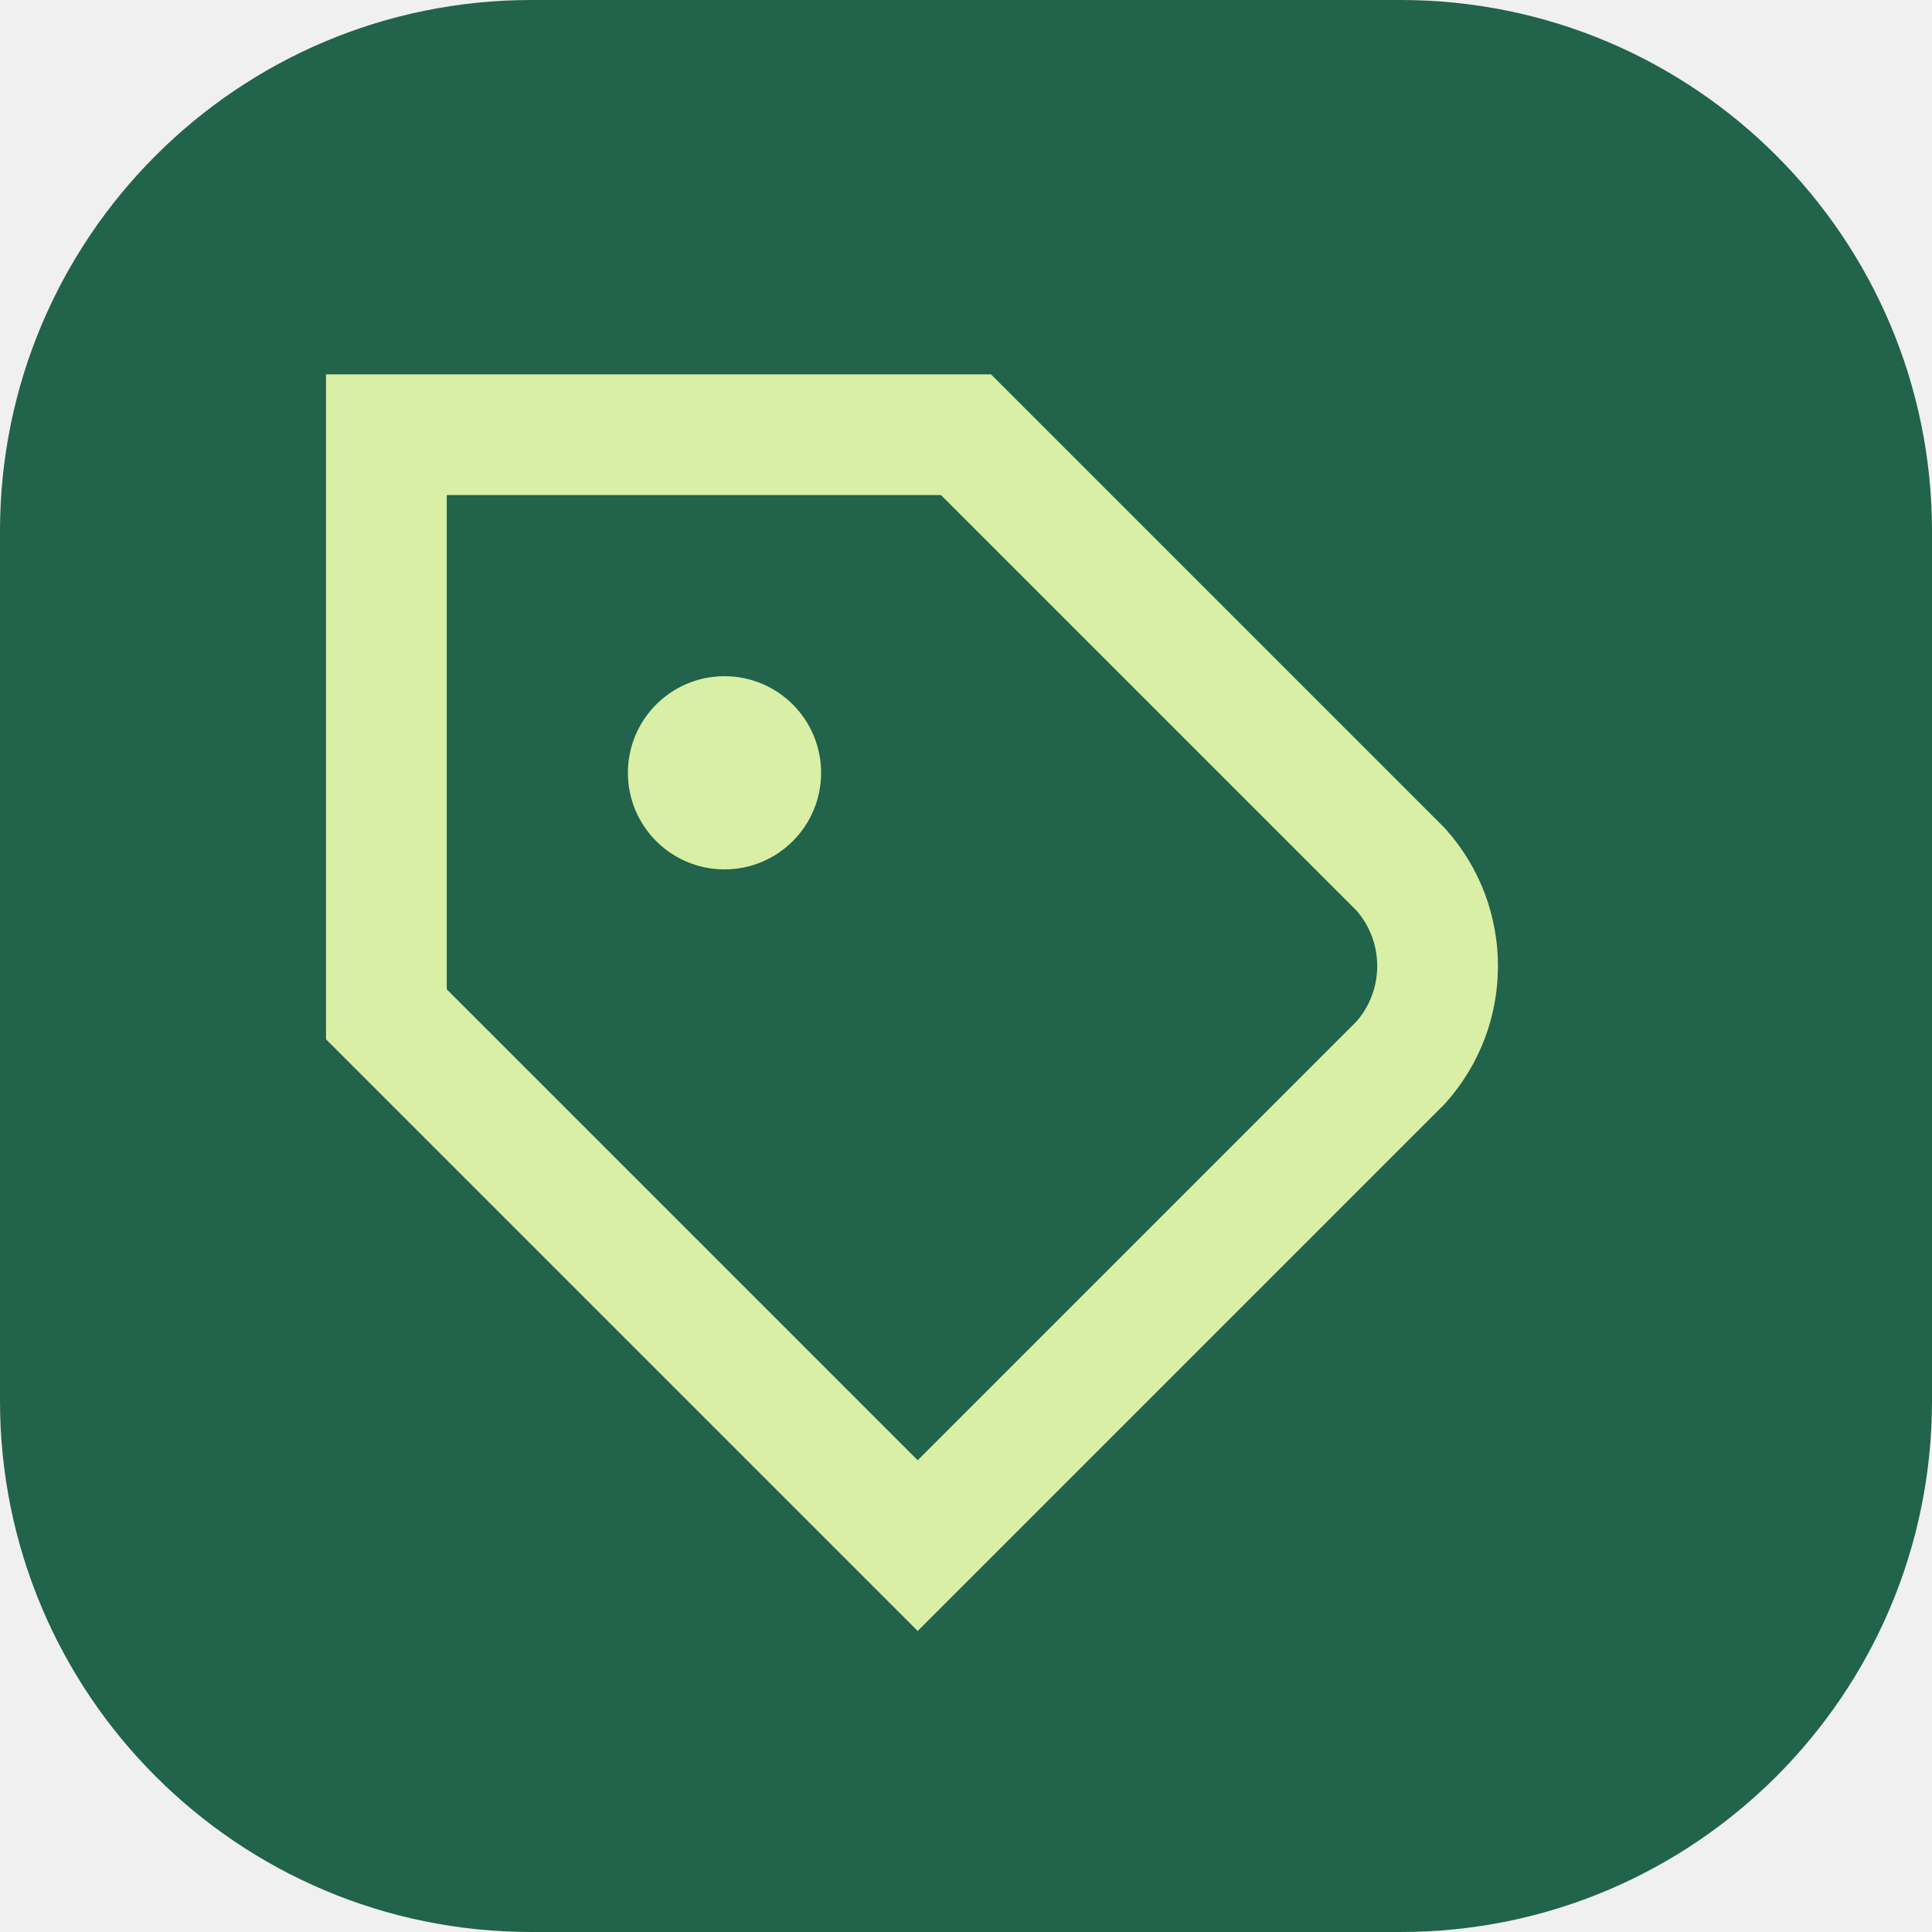
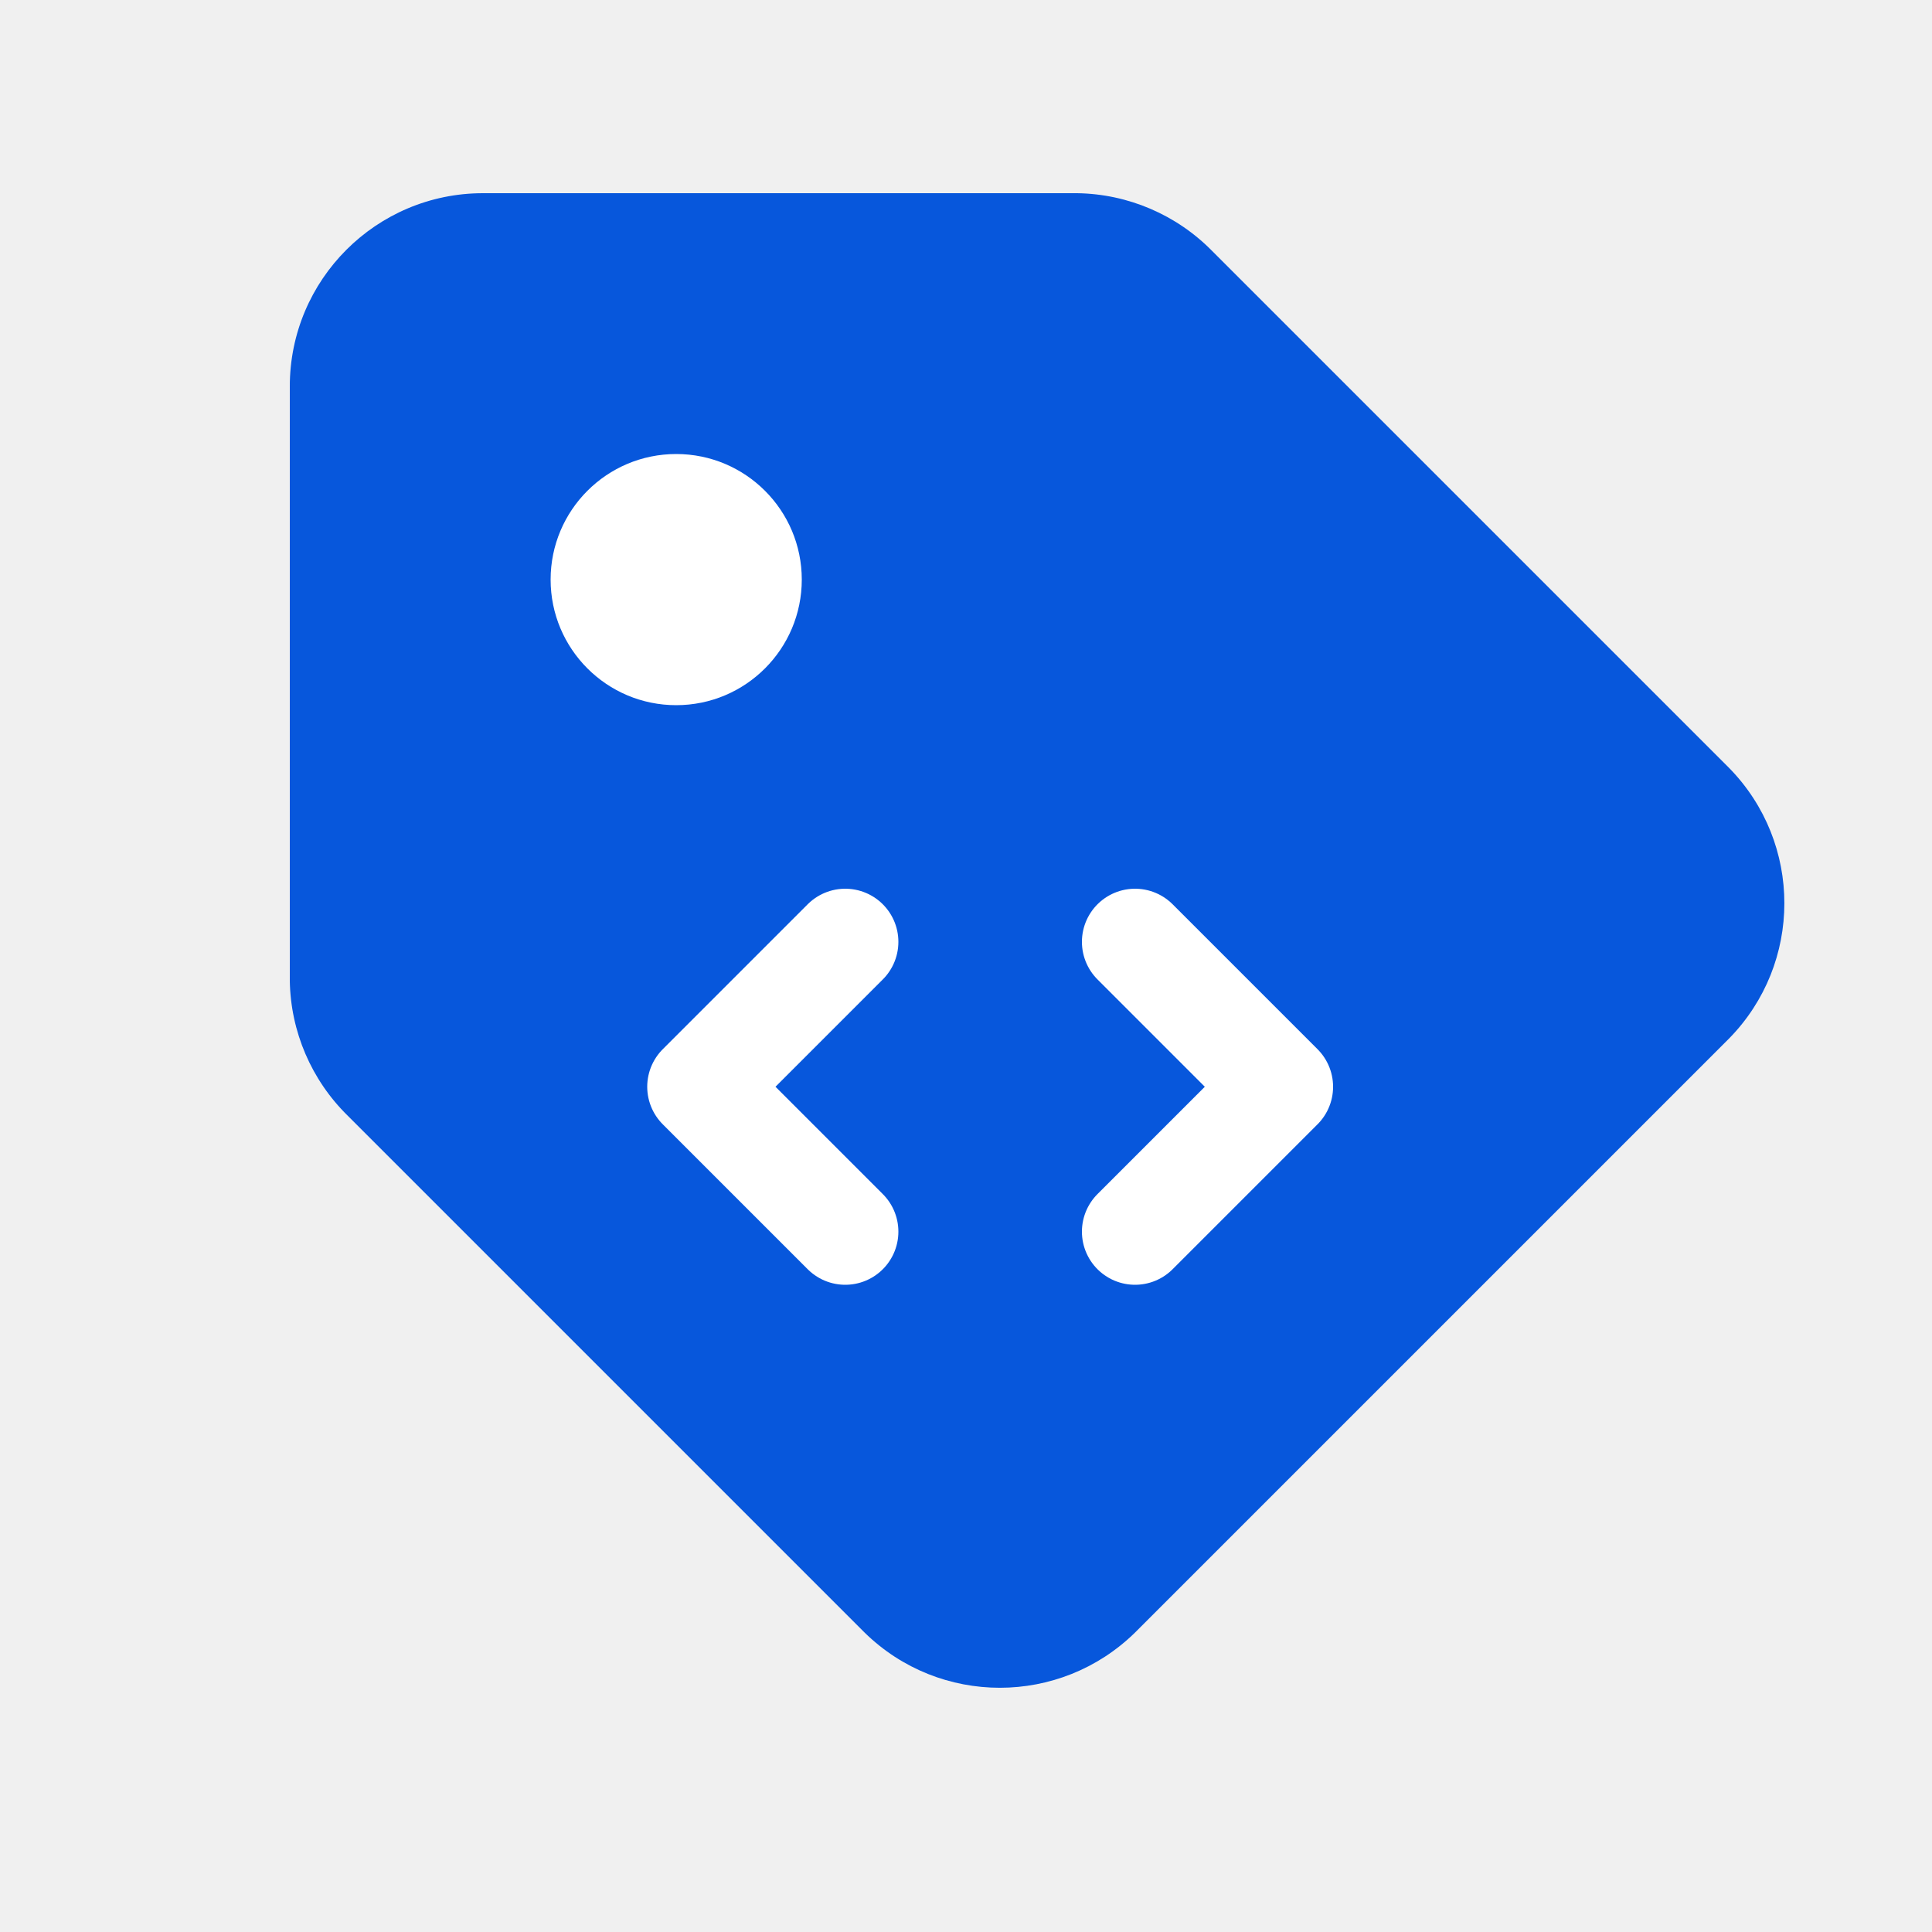
<svg xmlns="http://www.w3.org/2000/svg" viewBox="0 0 40 40">
-   <rect width="40" height="40" rx="11" fill="#21634b" />
-   <path d="m29 22-10 10L8 21V9h12l9 9a3 3 0 0 1 0 4Z" fill="none" stroke="#d9efa5" stroke-width="2.5" />
-   <circle cx="15" cy="16" r="2" fill="#d9efa5" />
+   <path d="M6 8a4 4 0 0 1 4-4h12.3a4 4 0 0 1 2.8 1.2l10.7 10.7a4 4 0 0 1 0 5.6L23.5 33.8a4 4 0 0 1-5.6 0L7.2 23.1A4 4 0 0 1 6 20.3Z" fill="#0757DC" />
+   <circle cx="14" cy="12" r="2.6" fill="#fff" />
+   <path d="m17.5 19.5-3 3 3 3m6-6 3 3-3 3" stroke="#fff" stroke-width="2.2" fill="none" stroke-linecap="round" stroke-linejoin="round" />
</svg>
